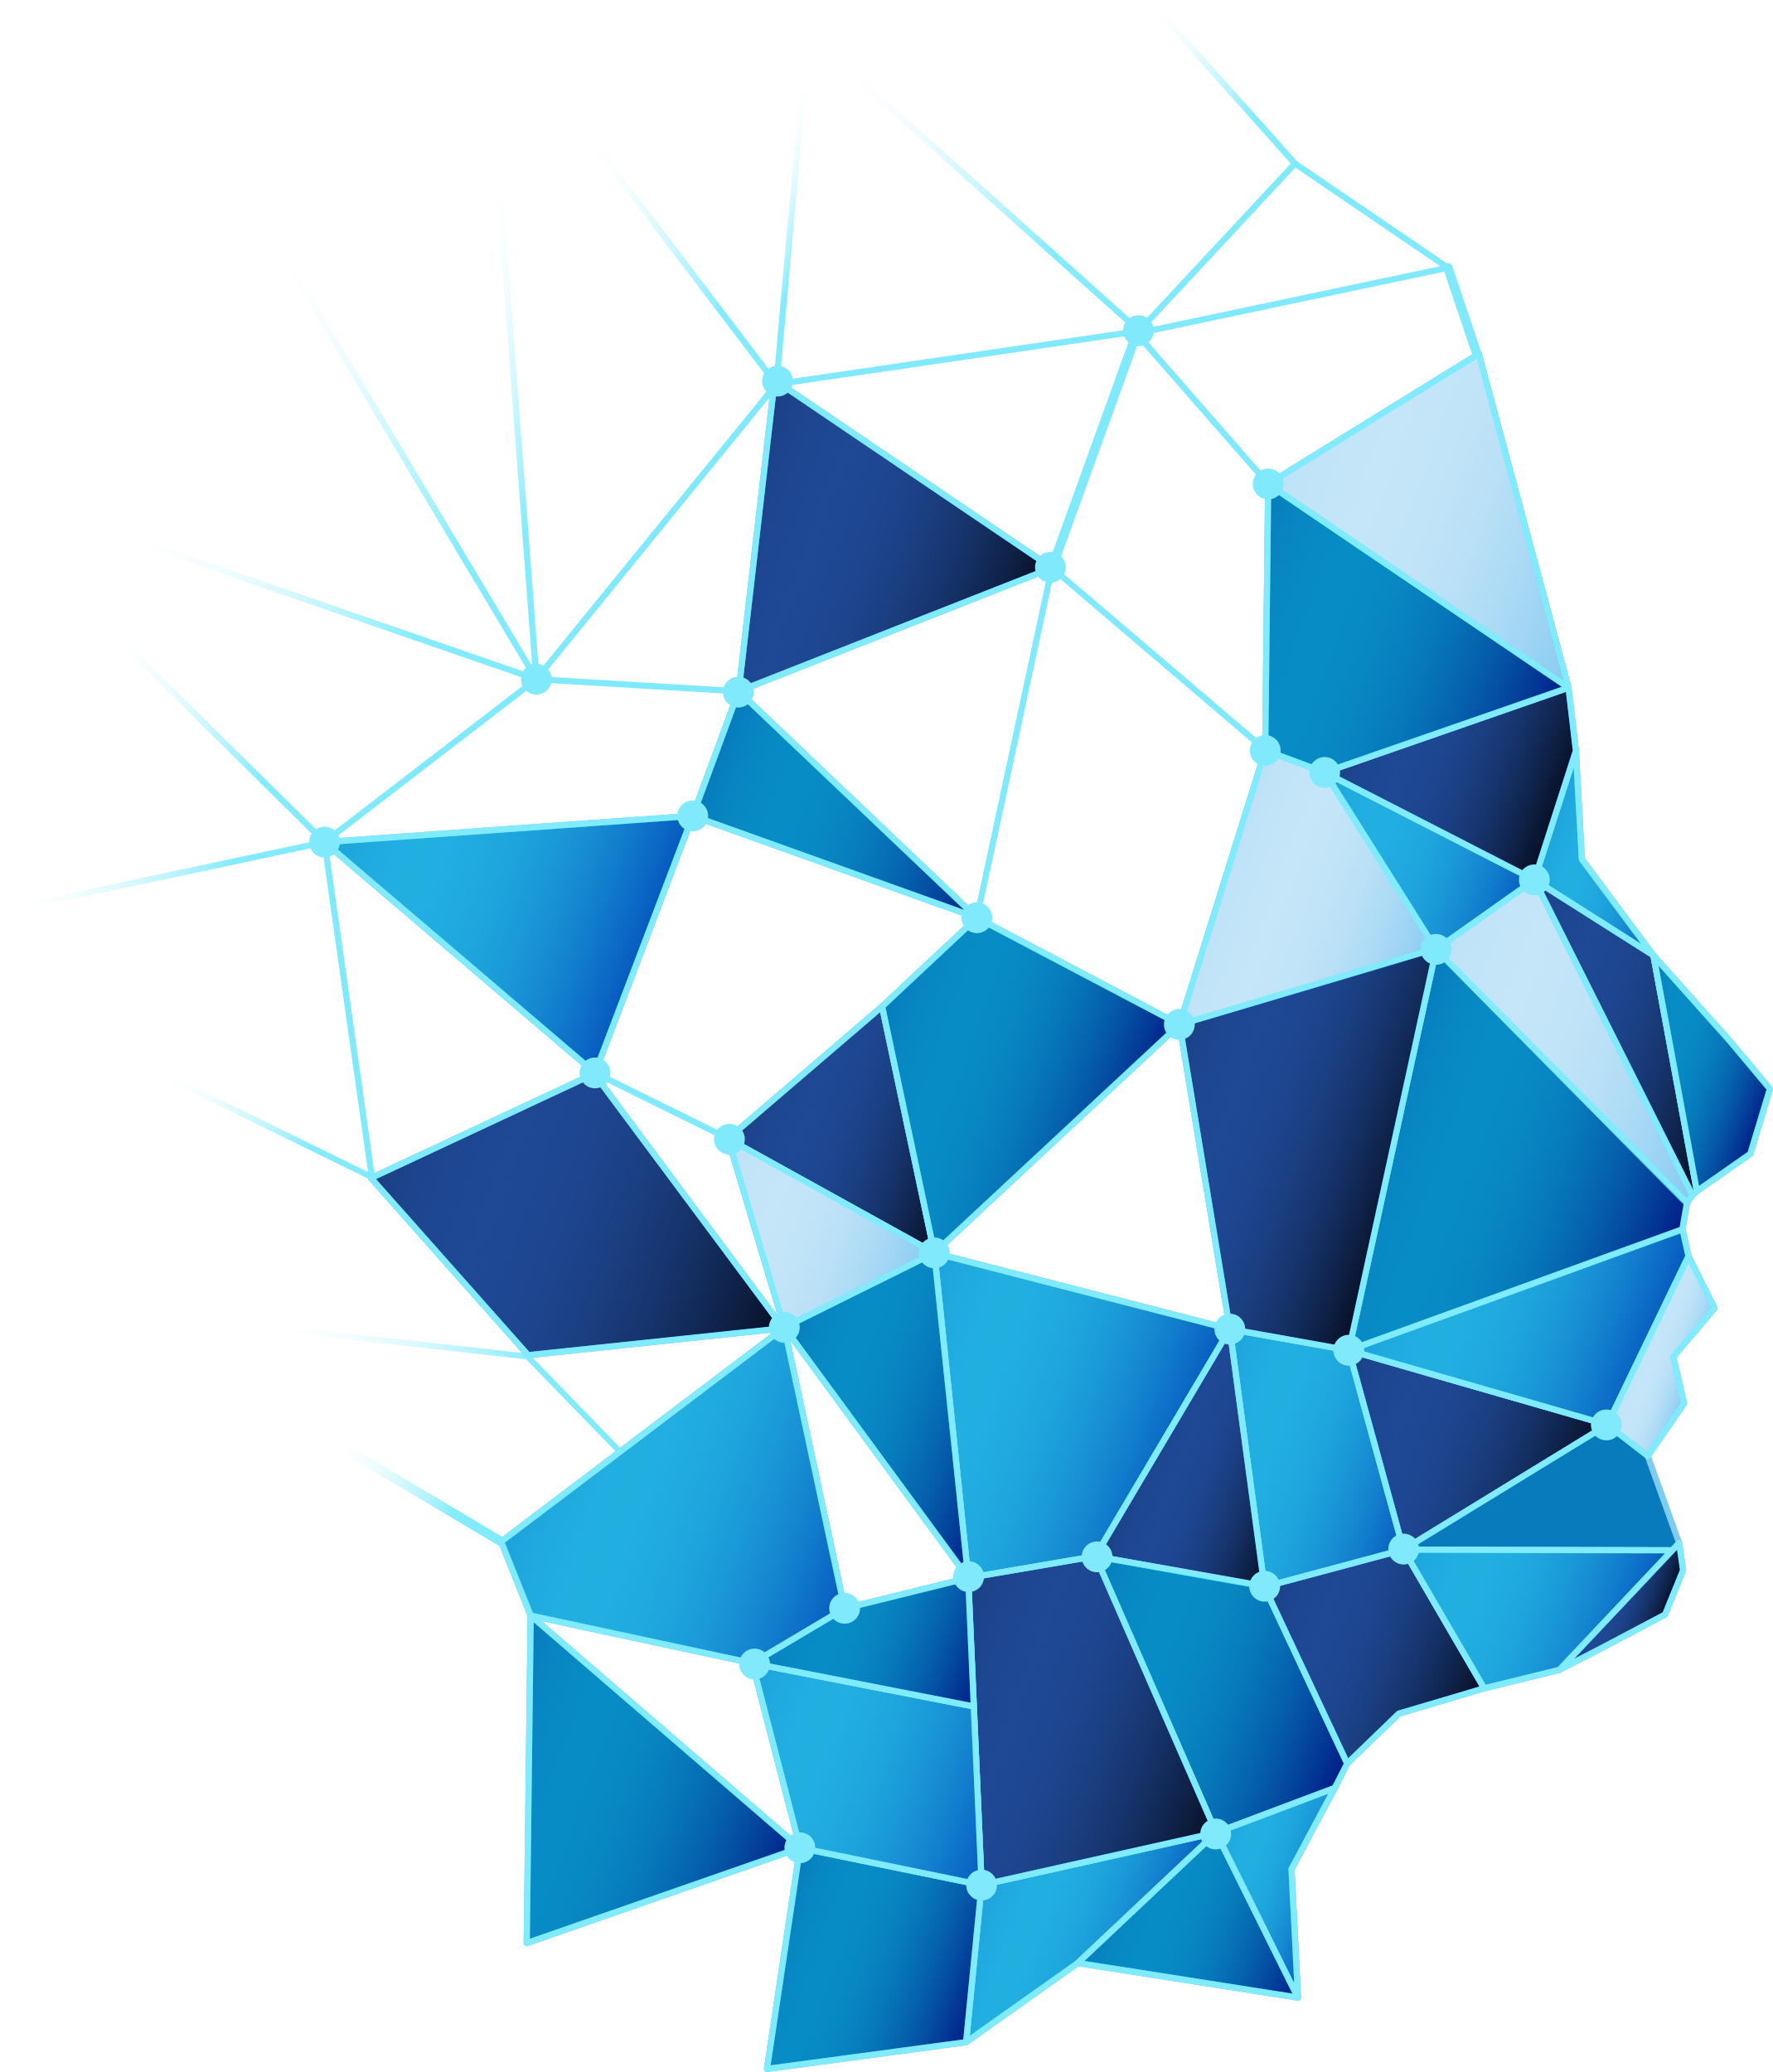
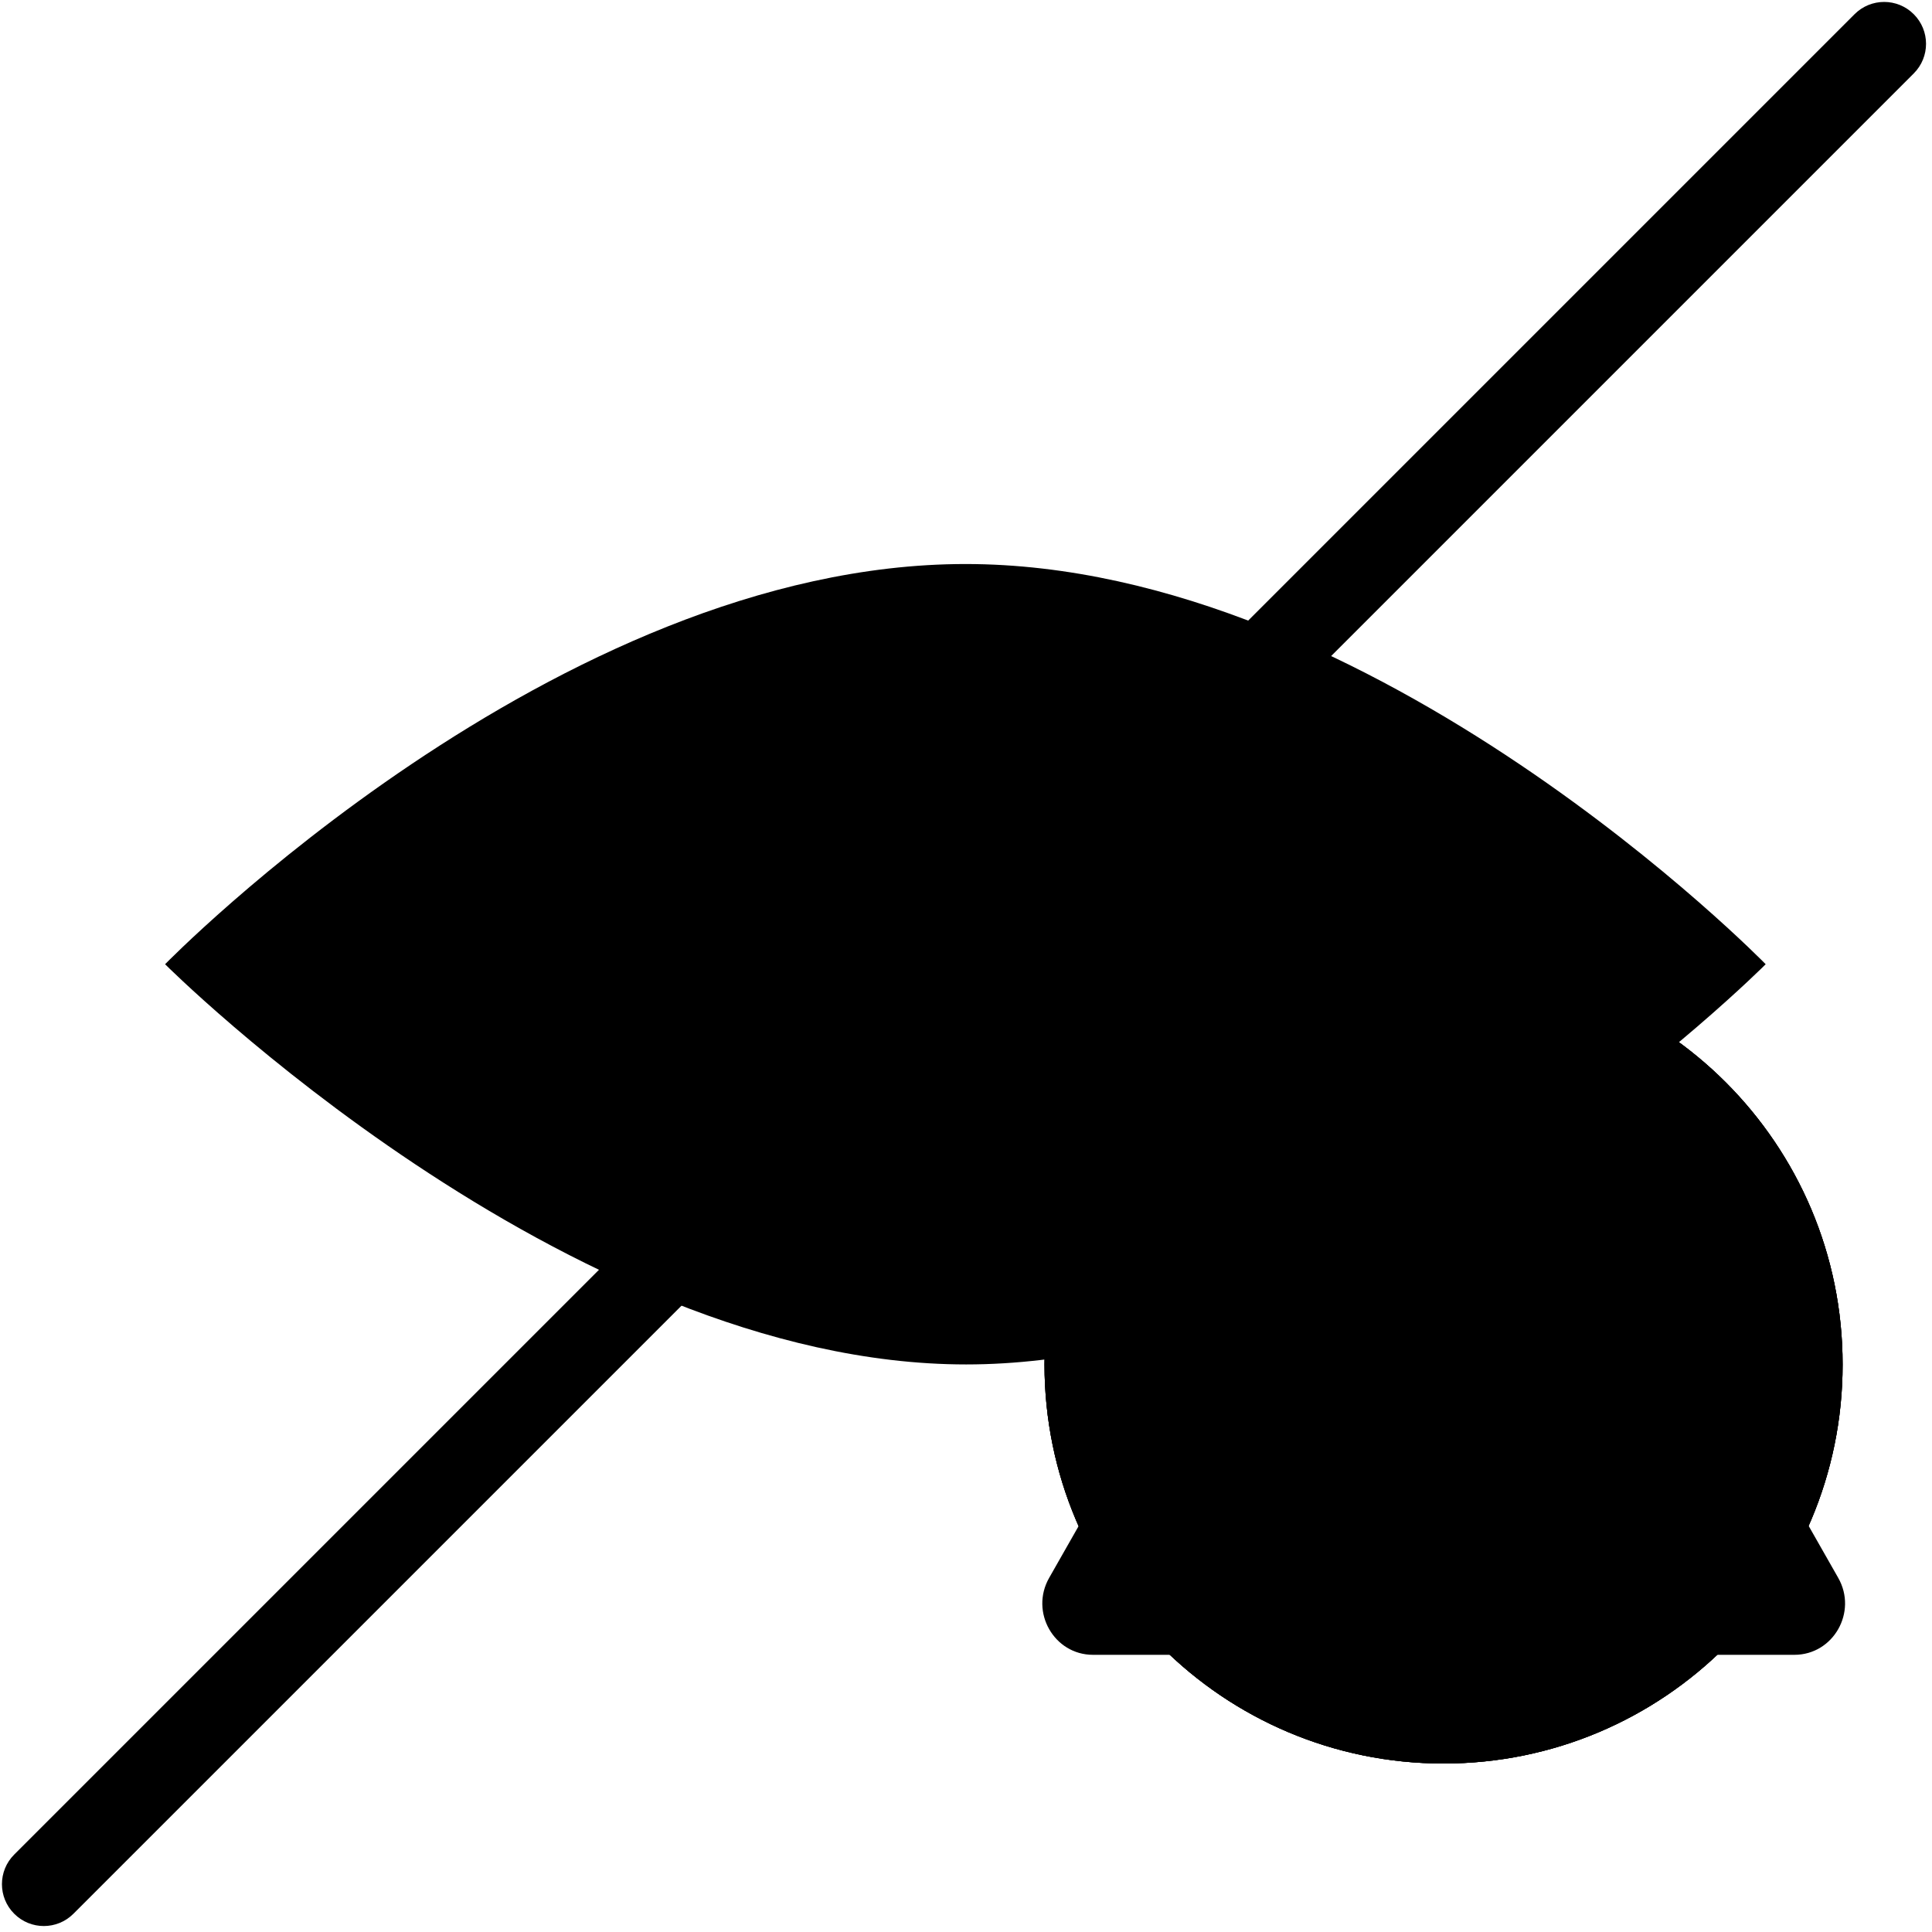
- <svg xmlns="http://www.w3.org/2000/svg" xmlns:xlink="http://www.w3.org/1999/xlink" viewBox="0 0 419.01 489.73">
+ <svg xmlns="http://www.w3.org/2000/svg" viewBox="0 0 502.06 502.06">
  <defs>
-     <style>.cls-1{isolation:isolate;}.cls-10,.cls-11,.cls-12,.cls-13,.cls-14,.cls-15,.cls-16,.cls-2,.cls-3,.cls-4,.cls-5,.cls-6,.cls-7,.cls-8,.cls-9{fill:none;}.cls-10,.cls-11,.cls-12,.cls-13,.cls-14,.cls-15,.cls-16,.cls-2,.cls-3,.cls-4,.cls-6,.cls-7,.cls-8,.cls-9{stroke-linecap:round;}.cls-10,.cls-11,.cls-12,.cls-13,.cls-14,.cls-15,.cls-16,.cls-17,.cls-18,.cls-19,.cls-2,.cls-20,.cls-25,.cls-26,.cls-27,.cls-28,.cls-29,.cls-3,.cls-30,.cls-31,.cls-32,.cls-34,.cls-36,.cls-37,.cls-38,.cls-39,.cls-4,.cls-40,.cls-41,.cls-43,.cls-44,.cls-45,.cls-46,.cls-47,.cls-48,.cls-49,.cls-5,.cls-50,.cls-51,.cls-52,.cls-53,.cls-54,.cls-55,.cls-56,.cls-57,.cls-58,.cls-59,.cls-6,.cls-60,.cls-62,.cls-7,.cls-8,.cls-9{stroke-linejoin:round;}.cls-2,.cls-7{stroke-width:2.23px;}.cls-2{stroke:url(#Degradado_sin_nombre_50);}.cls-11,.cls-12,.cls-13,.cls-14,.cls-15,.cls-16,.cls-17,.cls-18,.cls-19,.cls-20,.cls-21,.cls-22,.cls-23,.cls-25,.cls-26,.cls-27,.cls-28,.cls-29,.cls-3,.cls-30,.cls-31,.cls-32,.cls-33,.cls-34,.cls-35,.cls-36,.cls-37,.cls-38,.cls-39,.cls-4,.cls-40,.cls-41,.cls-42,.cls-43,.cls-44,.cls-45,.cls-46,.cls-47,.cls-48,.cls-49,.cls-5,.cls-50,.cls-51,.cls-52,.cls-53,.cls-54,.cls-55,.cls-56,.cls-57,.cls-58,.cls-59,.cls-6,.cls-60,.cls-61,.cls-62,.cls-8{stroke-width:1.46px;}.cls-3{stroke:url(#Degradado_sin_nombre_50-2);}.cls-4{stroke:url(#Degradado_sin_nombre_50-3);}.cls-5,.cls-6,.cls-7{stroke:#80eafc;}.cls-8{stroke:url(#Degradado_sin_nombre_50-4);}.cls-10,.cls-9{stroke-width:1.39px;}.cls-9{stroke:url(#Degradado_sin_nombre_50-5);}.cls-10{stroke:url(#Degradado_sin_nombre_50-6);}.cls-11{stroke:url(#Degradado_sin_nombre_50-7);}.cls-12{stroke:url(#Degradado_sin_nombre_50-8);}.cls-13{stroke:url(#Degradado_sin_nombre_50-9);}.cls-14{stroke:url(#Degradado_sin_nombre_50-10);}.cls-15{stroke:url(#Degradado_sin_nombre_50-11);}.cls-16{stroke:url(#Degradado_sin_nombre_50-12);}.cls-17,.cls-23{fill:#1da1db;}.cls-17,.cls-18,.cls-19,.cls-20,.cls-21,.cls-22,.cls-23,.cls-25,.cls-26,.cls-27,.cls-28,.cls-29,.cls-30,.cls-31,.cls-32,.cls-33,.cls-34,.cls-35,.cls-36,.cls-37,.cls-38,.cls-39,.cls-40,.cls-41,.cls-42,.cls-43,.cls-44,.cls-45,.cls-46,.cls-47,.cls-48,.cls-49,.cls-50,.cls-51,.cls-52,.cls-53,.cls-54,.cls-55,.cls-56,.cls-57,.cls-58,.cls-59,.cls-60,.cls-61,.cls-62{stroke:#80ccf1;}.cls-18,.cls-21{fill:#1b3f83;}.cls-19{fill:#bbe1f7;}.cls-20,.cls-22{fill:#077bbc;}.cls-21,.cls-22,.cls-23,.cls-33,.cls-35,.cls-42,.cls-61{stroke-miterlimit:10;}.cls-24{mix-blend-mode:overlay;}.cls-25{fill:url(#Degradado_sin_nombre_46);}.cls-26{fill:url(#Degradado_sin_nombre_46-2);}.cls-27{fill:url(#Degradado_sin_nombre_46-3);}.cls-28{fill:url(#Degradado_sin_nombre_46-4);}.cls-29{fill:url(#Degradado_sin_nombre_46-5);}.cls-30{fill:url(#Degradado_sin_nombre_46-6);}.cls-31{fill:url(#Degradado_sin_nombre_46-7);}.cls-32{fill:url(#Degradado_sin_nombre_46-8);}.cls-33{fill:url(#Degradado_sin_nombre_46-9);}.cls-34{fill:url(#Degradado_sin_nombre_46-10);}.cls-35{fill:url(#Degradado_sin_nombre_46-11);}.cls-36{fill:url(#Degradado_sin_nombre_46-12);}.cls-37{fill:url(#Degradado_sin_nombre_46-13);}.cls-38{fill:url(#Degradado_sin_nombre_46-14);}.cls-39{fill:url(#Degradado_sin_nombre_46-15);}.cls-40{fill:url(#Degradado_sin_nombre_46-16);}.cls-41{fill:url(#Degradado_sin_nombre_46-17);}.cls-42{fill:url(#Degradado_sin_nombre_46-18);}.cls-43{fill:url(#Degradado_sin_nombre_46-19);}.cls-44{fill:url(#Degradado_sin_nombre_46-20);}.cls-45{fill:url(#Degradado_sin_nombre_46-21);}.cls-46{fill:url(#Degradado_sin_nombre_46-22);}.cls-47{fill:url(#Degradado_sin_nombre_46-23);}.cls-48{fill:url(#Degradado_sin_nombre_46-24);}.cls-49{fill:url(#Degradado_sin_nombre_46-25);}.cls-50{fill:url(#Degradado_sin_nombre_46-26);}.cls-51{fill:url(#Degradado_sin_nombre_46-27);}.cls-52{fill:url(#Degradado_sin_nombre_46-28);}.cls-53{fill:url(#Degradado_sin_nombre_46-29);}.cls-54{fill:url(#Degradado_sin_nombre_46-30);}.cls-55{fill:url(#Degradado_sin_nombre_46-31);}.cls-56{fill:url(#Degradado_sin_nombre_46-32);}.cls-57{fill:url(#Degradado_sin_nombre_46-33);}.cls-58{fill:url(#Degradado_sin_nombre_46-34);}.cls-59{fill:url(#Degradado_sin_nombre_46-35);}.cls-60{fill:url(#Degradado_sin_nombre_46-36);}.cls-61{fill:url(#Degradado_sin_nombre_46-37);}.cls-62{fill:url(#Degradado_sin_nombre_46-38);}.cls-63{fill:#80eafc;}</style>
-     <linearGradient id="Degradado_sin_nombre_50" x1="-189.21" y1="22.04" x2="-141.45" y2="22.04" gradientTransform="translate(261.27 389.03) rotate(20.24)" gradientUnits="userSpaceOnUse">
-       <stop offset="0" stop-color="#fff" stop-opacity="0" />
-       <stop offset="0.7" stop-color="#82ebfc" stop-opacity="0.97" />
-       <stop offset="1" stop-color="#80eafc" />
-     </linearGradient>
-     <linearGradient id="Degradado_sin_nombre_50-2" x1="-239.62" y1="-272.93" x2="-175.4" y2="-272.93" xlink:href="#Degradado_sin_nombre_50" />
-     <linearGradient id="Degradado_sin_nombre_50-3" x1="-195.94" y1="-288.14" x2="-175.4" y2="-288.14" xlink:href="#Degradado_sin_nombre_50" />
-     <linearGradient id="Degradado_sin_nombre_50-4" x1="-188.97" y1="-311.87" x2="-99.27" y2="-311.87" xlink:href="#Degradado_sin_nombre_50" />
-     <linearGradient id="Degradado_sin_nombre_50-5" x1="-212.76" y1="-9.5" x2="-123.33" y2="-9.5" xlink:href="#Degradado_sin_nombre_50" />
-     <linearGradient id="Degradado_sin_nombre_50-6" x1="-257.85" y1="-46.86" x2="-200.31" y2="-46.86" xlink:href="#Degradado_sin_nombre_50" />
-     <linearGradient id="Degradado_sin_nombre_50-7" x1="-305.3" y1="-129.36" x2="-238.17" y2="-129.36" xlink:href="#Degradado_sin_nombre_50" />
-     <linearGradient id="Degradado_sin_nombre_50-8" x1="-305.3" y1="-93.68" x2="-238.17" y2="-93.68" xlink:href="#Degradado_sin_nombre_50" />
-     <linearGradient id="Degradado_sin_nombre_50-9" x1="-256.72" y1="-223.47" x2="-204.51" y2="-223.47" xlink:href="#Degradado_sin_nombre_50" />
-     <linearGradient id="Degradado_sin_nombre_50-10" x1="-299.62" y1="-205.7" x2="-204.51" y2="-205.7" xlink:href="#Degradado_sin_nombre_50" />
-     <linearGradient id="Degradado_sin_nombre_50-11" x1="-124.83" y1="-356.16" x2="-78.45" y2="-356.16" xlink:href="#Degradado_sin_nombre_50" />
-     <linearGradient id="Degradado_sin_nombre_50-12" x1="-310.46" y1="-166.82" x2="-204.51" y2="-166.82" xlink:href="#Degradado_sin_nombre_50" />
-     <linearGradient id="Degradado_sin_nombre_46" x1="-7.93" y1="65.82" x2="39.79" y2="65.82" gradientTransform="translate(261.27 389.03) rotate(20.24)" gradientUnits="userSpaceOnUse">
-       <stop offset="0" stop-color="#fff" stop-opacity="0" />
-       <stop offset="1" stop-color="#1d1d1b" />
-     </linearGradient>
-     <linearGradient id="Degradado_sin_nombre_46-2" x1="-125.19" y1="-98.36" x2="-70.1" y2="-98.36" xlink:href="#Degradado_sin_nombre_46" />
-     <linearGradient id="Degradado_sin_nombre_46-3" x1="31.11" y1="-217.44" x2="65.04" y2="-217.44" xlink:href="#Degradado_sin_nombre_46" />
-     <linearGradient id="Degradado_sin_nombre_46-4" x1="-37.8" y1="-177.74" x2="16.35" y2="-177.74" xlink:href="#Degradado_sin_nombre_46" />
-     <linearGradient id="Degradado_sin_nombre_46-5" x1="1.65" y1="-55.77" x2="58.19" y2="-55.77" xlink:href="#Degradado_sin_nombre_46" />
-     <linearGradient id="Degradado_sin_nombre_46-6" x1="16.35" y1="-133.48" x2="93.88" y2="-133.48" xlink:href="#Degradado_sin_nombre_46" />
-     <linearGradient id="Degradado_sin_nombre_46-7" x1="16.35" y1="-175.42" x2="93.3" y2="-175.42" xlink:href="#Degradado_sin_nombre_46" />
-     <linearGradient id="Degradado_sin_nombre_46-8" x1="32.45" y1="-176.44" x2="93.94" y2="-176.44" xlink:href="#Degradado_sin_nombre_46" />
-     <linearGradient id="Degradado_sin_nombre_46-9" x1="-34.37" y1="-131.11" x2="29.77" y2="-131.11" xlink:href="#Degradado_sin_nombre_46" />
-     <linearGradient id="Degradado_sin_nombre_46-10" x1="-70.1" y1="-42.14" x2="1.65" y2="-42.14" xlink:href="#Degradado_sin_nombre_46" />
-     <linearGradient id="Degradado_sin_nombre_46-11" x1="-101.82" y1="-112.08" x2="-34.38" y2="-112.08" xlink:href="#Degradado_sin_nombre_46" />
-     <linearGradient id="Degradado_sin_nombre_46-12" x1="-125.19" y1="-63.01" x2="-70.1" y2="-63.01" xlink:href="#Degradado_sin_nombre_46" />
-     <linearGradient id="Degradado_sin_nombre_46-13" x1="-22.82" y1="-196.56" x2="32.45" y2="-196.56" xlink:href="#Degradado_sin_nombre_46" />
-     <linearGradient id="Degradado_sin_nombre_46-14" x1="-22.82" y1="-227.64" x2="32.45" y2="-227.64" xlink:href="#Degradado_sin_nombre_46" />
-     <linearGradient id="Degradado_sin_nombre_46-15" x1="-97.27" y1="-38.52" x2="-36.01" y2="-38.52" xlink:href="#Degradado_sin_nombre_46" />
-     <linearGradient id="Degradado_sin_nombre_46-16" x1="-9.59" y1="-49.75" x2="30.41" y2="-49.75" xlink:href="#Degradado_sin_nombre_46" />
-     <linearGradient id="Degradado_sin_nombre_46-17" x1="29.77" y1="-67.9" x2="93.19" y2="-67.9" xlink:href="#Degradado_sin_nombre_46" />
-     <linearGradient id="Degradado_sin_nombre_46-18" x1="29.77" y1="-112.5" x2="97.41" y2="-112.5" xlink:href="#Degradado_sin_nombre_46" />
-     <linearGradient id="Degradado_sin_nombre_46-19" x1="65.04" y1="-173.56" x2="102.75" y2="-173.56" xlink:href="#Degradado_sin_nombre_46" />
-     <linearGradient id="Degradado_sin_nombre_46-20" x1="93.19" y1="-110.26" x2="108.44" y2="-110.26" xlink:href="#Degradado_sin_nombre_46" />
-     <linearGradient id="Degradado_sin_nombre_46-21" x1="-9.59" y1="3.06" x2="63.2" y2="3.06" xlink:href="#Degradado_sin_nombre_46" />
-     <linearGradient id="Degradado_sin_nombre_46-22" x1="30.41" y1="-19.7" x2="87.4" y2="-19.7" xlink:href="#Degradado_sin_nombre_46" />
-     <linearGradient id="Degradado_sin_nombre_46-23" x1="58.19" y1="-44.54" x2="117.85" y2="-44.54" xlink:href="#Degradado_sin_nombre_46" />
-     <linearGradient id="Degradado_sin_nombre_46-24" x1="102.62" y1="-50.77" x2="121.86" y2="-50.77" xlink:href="#Degradado_sin_nombre_46" />
-     <linearGradient id="Degradado_sin_nombre_46-25" x1="-36.01" y1="22.04" x2="39.79" y2="22.04" xlink:href="#Degradado_sin_nombre_46" />
-     <linearGradient id="Degradado_sin_nombre_46-26" x1="19.78" y1="52.47" x2="71.42" y2="52.47" xlink:href="#Degradado_sin_nombre_46" />
-     <linearGradient id="Degradado_sin_nombre_46-27" x1="-51.24" y1="92.32" x2="1.47" y2="92.32" xlink:href="#Degradado_sin_nombre_46" />
-     <linearGradient id="Degradado_sin_nombre_46-28" x1="-129.94" y1="76.74" x2="-51.24" y2="76.74" xlink:href="#Degradado_sin_nombre_46" />
-     <linearGradient id="Degradado_sin_nombre_46-29" x1="-76.91" y1="46.96" x2="-7.93" y2="46.96" xlink:href="#Degradado_sin_nombre_46" />
-     <linearGradient id="Degradado_sin_nombre_46-30" x1="-142.56" y1="-2.07" x2="-60.94" y2="-2.07" xlink:href="#Degradado_sin_nombre_46" />
-     <linearGradient id="Degradado_sin_nombre_46-31" x1="-76.91" y1="14.42" x2="-24.26" y2="14.42" xlink:href="#Degradado_sin_nombre_46" />
-     <linearGradient id="Degradado_sin_nombre_46-32" x1="-238.89" y1="-117.84" x2="-159.4" y2="-117.84" xlink:href="#Degradado_sin_nombre_46" />
-     <linearGradient id="Degradado_sin_nombre_46-33" x1="-201.13" y1="-51.19" x2="-97.4" y2="-51.19" xlink:href="#Degradado_sin_nombre_46" />
-     <linearGradient id="Degradado_sin_nombre_46-34" x1="-58.93" y1="-283.7" x2="24.32" y2="-283.7" xlink:href="#Degradado_sin_nombre_46" />
-     <linearGradient id="Degradado_sin_nombre_46-35" x1="-58.93" y1="-241.31" x2="24.32" y2="-241.31" xlink:href="#Degradado_sin_nombre_46" />
-     <linearGradient id="Degradado_sin_nombre_46-36" x1="-176.86" y1="-217.71" x2="-100.02" y2="-217.71" xlink:href="#Degradado_sin_nombre_46" />
-     <linearGradient id="Degradado_sin_nombre_46-37" x1="-159.4" y1="-166.04" x2="-88.07" y2="-166.04" xlink:href="#Degradado_sin_nombre_46" />
-     <linearGradient id="Degradado_sin_nombre_46-38" x1="39.79" y1="37.51" x2="71.42" y2="37.51" xlink:href="#Degradado_sin_nombre_46" />
+     <style>
+     .common-view-1 {
+       stroke-width: 2.06px;
+       opacity: 0;
+     }
+ 
+     .common-view-1, .common-view-4 {
+       stroke-miterlimit: 10;
+     }
+ 
+     .common-view-4 {
+       stroke-linecap: round;
+       stroke-width: 16.05px;
+     }
+     </style>
  </defs>
-   <g class="cls-1">
-     <g id="Capa_1" data-name="Capa 1">
-       <line class="cls-2" x1="78.62" y1="340.68" x2="118.43" y2="364.37" />
-       <line class="cls-3" x1="138.44" y1="31.53" x2="183.48" y2="90.82" />
-       <line class="cls-4" x1="189.96" y1="18.09" x2="183.48" y2="90.82" />
-       <line class="cls-5" x1="172.38" y1="269.26" x2="140.62" y2="253.59" />
-       <line class="cls-6" x1="183.48" y1="90.81" x2="269.26" y2="78.24" />
-       <line class="cls-6" x1="87.89" y1="278.25" x2="76.69" y2="199.05" />
-       <polyline class="cls-6" points="299.71 114.39 268.62 78.82 342.18 63.28 306.04 38.66 268.62 78.82" />
-       <line class="cls-6" x1="230.86" y1="216.91" x2="248.61" y2="134.22" />
-       <line class="cls-6" x1="126.76" y1="160.53" x2="76.69" y2="199.05" />
-       <line class="cls-6" x1="183.48" y1="90.82" x2="126.76" y2="160.53" />
-       <line class="cls-7" x1="248.61" y1="134.22" x2="268.62" y2="78.82" />
-       <line class="cls-8" x1="198.57" y1="14.87" x2="269.26" y2="78.24" />
-       <line class="cls-6" x1="248.61" y1="134.22" x2="299.4" y2="177.53" />
-       <line class="cls-6" x1="174.57" y1="163.39" x2="126.76" y2="160.53" />
-       <polyline class="cls-9" points="63.01 313.74 124.65 320.61 146.15 342.74" />
-       <line class="cls-10" x1="37.2" y1="253.41" x2="87.89" y2="278.24" />
-       <line class="cls-11" x1="25.41" y1="148.29" x2="76.7" y2="199.04" />
-       <line class="cls-12" x1="76.69" y1="199.05" x2="0.73" y2="215.24" />
-       <line class="cls-13" x1="117.6" y1="38.65" x2="126.76" y2="160.53" />
-       <line class="cls-14" x1="65.05" y1="57.16" x2="126.76" y2="160.53" />
-       <line class="cls-15" x1="272.14" y1="0.73" x2="306.04" y2="38.66" />
-       <line class="cls-7" x1="349.05" y1="83.71" x2="342.18" y2="63.28" />
-       <line class="cls-16" x1="27.99" y1="126.37" x2="126.76" y2="160.53" />
-       <polygon class="cls-17" points="231.98 445.55 287.41 433.16 254.72 463.97 228.31 482.68 231.98 445.55" />
-       <polygon class="cls-18" points="208.47 237.88 220.81 296.13 172.04 269.13 208.47 237.88" />
-       <polygon class="cls-17" points="372.42 177.46 362.61 207.96 390.75 225.81 373.84 203.09 372.42 177.46" />
-       <polygon class="cls-19" points="313.06 182.56 339.38 224.39 278.77 242.17 299.01 177.38 313.06 182.56" />
-       <polygon class="cls-17" points="318.76 319.14 290.63 314.14 298.82 375.08 331.68 366.26 318.76 319.14" />
-       <polygon class="cls-20" points="339.38 224.39 398.62 284.48 397.52 290.83 318.66 319.41 339.38 224.39" />
-       <polygon class="cls-19" points="362.61 207.96 339.38 224.39 398.72 284.21 399.98 282.49 362.61 207.96" />
-       <polygon class="cls-18" points="390.75 225.81 401.01 281.54 399.98 282.49 362.61 207.96 390.75 225.81" />
-       <polygon class="cls-21" points="339.48 224.12 278.77 242.17 290.64 314.13 318.76 319.15 339.48 224.12" />
-       <polygon class="cls-17" points="220.81 296.13 290.64 314.14 258.87 367.82 228.82 372.96 220.81 296.13" />
-       <polygon class="cls-22" points="230.86 216.91 278.77 242.16 220.81 296.13 208.47 237.89 230.86 216.91" />
-       <polygon class="cls-19" points="172.04 269.13 220.81 296.13 185.36 313.73 172.04 269.13" />
-       <polyline class="cls-17" points="313.06 182.56 320.1 186.17 362.61 207.96 339.38 224.39 313.06 182.56" />
-       <polygon class="cls-18" points="372.42 177.46 370.68 162.54 313.06 182.56 362.61 207.96 372.42 177.46" />
-       <polygon class="cls-20" points="220.81 296.13 228.82 372.96 185.36 313.73 220.81 296.13" />
-       <polygon class="cls-18" points="290.63 314.14 298.82 375.08 258.87 367.82 290.63 314.14" />
-       <polygon class="cls-18" points="318.76 319.14 379.87 336.73 331.68 366.26 318.76 319.14" />
-       <polygon class="cls-23" points="397.62 290.57 318.76 319.14 379.87 336.74 399.04 296.92 397.62 290.57" />
-       <polygon class="cls-20" points="418.28 257.36 408.88 246.12 390.75 225.81 401.01 281.54 413.66 272.7 418.28 257.36" />
-       <polygon class="cls-19" points="379.87 336.73 399.04 296.92 405.19 309.16 395.44 320.71 397.99 331.68 389.42 344.14 379.87 336.73" />
-       <polygon class="cls-20" points="379.87 336.73 389.42 344.14 396.83 364.71 395.2 366.43 331.68 366.27 379.87 336.73" />
-       <polygon class="cls-20" points="298.72 374.87 318.39 416.81 315.44 422.61 287.41 433.16 258.87 367.82 298.72 374.87" />
-       <polygon class="cls-18" points="331.68 366.27 350.74 399.04 330.58 405.02 318.39 416.81 298.82 375.08 331.68 366.27" />
-       <polygon class="cls-17" points="395.2 366.43 331.68 366.27 350.74 399.04 368.57 394.66 395.2 366.43" />
-       <polygon class="cls-18" points="396.83 364.71 397.75 371.13 393.51 381.59 378.34 389.62 368.57 394.66 396.83 364.71" />
-       <polygon class="cls-18" points="258.87 367.82 228.81 372.96 231.99 445.55 287.41 433.15 258.87 367.82" />
-       <polygon class="cls-20" points="306.75 472.14 287.41 433.15 254.72 463.97 306.75 472.14" />
-       <polygon class="cls-20" points="231.98 445.55 189.07 436.75 181.26 489 228.31 482.68 231.98 445.55" />
-       <polygon class="cls-20" points="189.07 436.75 125.42 381.86 124.48 459.27 189.07 436.75" />
-       <polygon class="cls-17" points="230.14 403.33 177.8 393.11 189.07 436.75 231.99 445.55 230.14 403.33" />
-       <polygon class="cls-17" points="185.36 313.74 199.59 380.18 177.87 393.12 125.42 381.86 118.43 364.37 185.36 313.74" />
-       <polygon class="cls-20" points="228.82 372.96 230.14 403.33 177.8 393.11 199.59 380.18 228.82 372.96" />
-       <polygon class="cls-17" points="76.69 199.05 163.71 192.84 140.62 253.59 76.69 199.05" />
-       <polygon class="cls-18" points="140.41 253.78 87.68 278.44 124.81 320.3 185.15 313.93 140.41 253.78" />
-       <polygon class="cls-19" points="349.47 83.64 299.71 114.39 370.68 162.54 349.47 83.64" />
-       <polygon class="cls-20" points="299.71 114.39 299.01 177.38 313.06 182.56 370.68 162.54 299.71 114.39" />
-       <polygon class="cls-18" points="183.08 89.83 174.57 163.38 248.61 134.22 183.08 89.83" />
-       <polygon class="cls-22" points="174.57 163.38 230.86 216.91 163.71 192.84 174.57 163.38" />
-       <polygon class="cls-17" points="315.44 422.61 287.41 433.15 306.75 472.14 305.22 441.79 315.44 422.61" />
-       <g id="Degradat" class="cls-24">
-         <polygon class="cls-25" points="231.98 445.55 287.41 433.16 254.72 463.97 228.31 482.68 231.98 445.55" />
-         <polygon class="cls-26" points="208.47 237.88 220.81 296.13 172.04 269.13 208.47 237.88" />
-         <polygon class="cls-27" points="372.42 177.46 362.61 207.96 390.75 225.81 373.84 203.09 372.42 177.46" />
-         <polygon class="cls-28" points="313.06 182.56 339.38 224.39 278.77 242.17 299.01 177.38 313.06 182.56" />
-         <polygon class="cls-29" points="318.76 319.14 290.63 314.14 298.82 375.08 331.68 366.26 318.76 319.14" />
-         <polygon class="cls-30" points="339.38 224.39 398.72 284.21 397.62 290.57 318.76 319.14 339.38 224.39" />
-         <polygon class="cls-31" points="362.61 207.96 339.38 224.39 398.72 284.21 399.98 282.49 362.61 207.96" />
-         <polygon class="cls-32" points="390.75 225.81 401.01 281.54 399.98 282.49 362.61 207.96 390.75 225.81" />
-         <polygon class="cls-33" points="339.48 224.12 278.77 242.17 290.64 314.13 318.76 319.15 339.48 224.12" />
-         <polygon class="cls-34" points="220.81 296.13 290.64 314.14 258.87 367.82 228.82 372.96 220.81 296.13" />
-         <polygon class="cls-35" points="230.86 216.91 278.77 242.16 220.81 296.13 208.47 237.89 230.86 216.91" />
-         <polygon class="cls-36" points="172.04 269.13 220.81 296.13 185.36 313.73 172.04 269.13" />
-         <polygon class="cls-37" points="313.06 182.56 313.06 182.56 362.61 207.96 339.38 224.39 313.06 182.56 313.06 182.56" />
-         <polygon class="cls-38" points="372.42 177.46 370.68 162.54 313.06 182.56 362.61 207.96 372.42 177.46" />
-         <polygon class="cls-39" points="220.81 296.13 228.82 372.96 185.36 313.73 220.81 296.13" />
-         <polygon class="cls-40" points="290.63 314.14 298.82 375.08 258.87 367.82 290.63 314.14" />
-         <polygon class="cls-41" points="318.76 319.14 379.87 336.73 331.68 366.26 318.76 319.14" />
-         <polygon class="cls-42" points="397.62 290.57 318.76 319.14 379.87 336.74 399.04 296.92 397.62 290.57" />
-         <polygon class="cls-43" points="418.28 257.36 408.88 246.12 390.75 225.81 401.01 281.54 413.66 272.7 418.28 257.36" />
-         <polygon class="cls-44" points="379.87 336.73 399.04 296.92 405.19 309.16 395.44 320.71 397.99 331.68 389.42 344.14 379.87 336.73" />
-         <polygon class="cls-45" points="298.72 374.87 318.39 416.81 315.44 422.61 287.41 433.16 258.87 367.82 298.72 374.87" />
-         <polygon class="cls-46" points="331.68 366.27 350.74 399.04 330.58 405.02 318.39 416.81 298.82 375.08 331.68 366.27" />
-         <polygon class="cls-47" points="395.2 366.43 331.68 366.27 350.74 399.04 368.57 394.66 395.2 366.43" />
-         <polygon class="cls-48" points="396.83 364.71 397.75 371.13 393.51 381.59 378.34 389.62 368.57 394.66 396.83 364.71" />
-         <polygon class="cls-49" points="258.87 367.82 228.81 372.96 231.99 445.55 287.41 433.15 258.87 367.82" />
-         <polygon class="cls-50" points="306.75 472.14 287.41 433.15 254.72 463.97 306.75 472.14" />
-         <polygon class="cls-51" points="231.98 445.55 189.07 436.75 181.26 489 228.31 482.68 231.98 445.55" />
-         <polygon class="cls-52" points="189.07 436.75 125.42 381.86 124.48 459.27 189.07 436.75" />
-         <polygon class="cls-53" points="230.14 403.33 177.8 393.11 189.07 436.75 231.99 445.55 230.14 403.33" />
-         <polygon class="cls-54" points="185.36 313.74 199.59 380.18 177.87 393.12 125.42 381.86 118.43 364.37 185.36 313.74" />
-         <polygon class="cls-55" points="228.82 372.96 230.14 403.33 177.8 393.11 199.59 380.18 228.82 372.96" />
-         <polygon class="cls-56" points="76.69 199.05 163.71 192.84 140.62 253.59 76.69 199.05" />
-         <polygon class="cls-57" points="140.41 253.78 87.68 278.44 124.81 320.3 185.15 313.93 140.41 253.78" />
-         <polygon class="cls-58" points="349.47 83.64 299.71 114.39 370.68 162.54 349.47 83.64" />
-         <polygon class="cls-59" points="299.71 114.39 299.01 177.38 313.06 182.56 370.68 162.54 299.71 114.39" />
-         <polygon class="cls-60" points="183.08 89.83 174.57 163.38 248.61 134.22 183.08 89.83" />
-         <polygon class="cls-61" points="174.57 163.38 230.86 216.91 163.71 192.84 174.57 163.38" />
-         <polygon class="cls-62" points="315.44 422.61 287.41 433.15 306.75 472.14 305.22 441.79 315.44 422.61" />
+   <g class="tesla_common tesla_common_view">
+     <rect class="common-view-1 tesla-tertiary-color" x="1.03" y="1.03" width="500" height="500" />
+     <path class="common-view-2 tesla-primary-color" d="M41.87,249.54s101.44-104,208-104,207.94,104,207.94,104-103.62,104-207.77,104S41.87,249.54,41.87,249.54Z" transform="translate(1.03 1.03)" />
+     <path class="common-view-3 tesla-tertiary-color" d="M250,166.65A83.35,83.35,0,1,0,333.35,250,83.34,83.34,0,0,0,250,166.65Zm0,125.55a42.2,42.2,0,1,1,10.65-83,21.84,21.84,0,0,0,30.24,30.38A42.23,42.23,0,0,1,250,292.2Z" transform="translate(1.03 1.03)" />
+   </g>
+   <g class="tesla_group_status">
+     <g class="tesla-status tesla_status_warning">
+       <path class="common-view-4 tesla-status-warning tesla-tertiary-stroke" d="M374.11,429H283c-10.12,0-16.45-11.12-11.39-20l45.57-80.08,45.57-80.07a13,13,0,0,1,22.77,0l45.57,80.07,45.57,80.08c5.06,8.89-1.27,20-11.39,20Z" transform="translate(1.03 1.03)" />
+       <path class="common-view-3 tesla-tertiary-color" d="M374,289.85c6.37,0,14.51,1.24,13.39,9.82-1.21,9.91-6.41,45.21-9.26,69.67a3.43,3.43,0,0,1-3.41,3h-1.34a3.43,3.43,0,0,1-3.41-3.05c-2.56-23.3-8-59.11-9.17-70C359.59,291.57,367.24,289.85,374,289.85Zm.18,121.48c-7.21,0-12.57-5.3-12.57-13.05,0-7.44,5.36-13.1,12.57-13.1,7.39,0,12.75,5.66,12.75,13.1C387,406,381.6,411.33,374.21,411.33Z" transform="translate(1.03 1.03)" />
+     </g>
+     <g class="tesla-status tesla_status_error">
+       <g>
+         <circle class="common-view-5 tesla-status-error" cx="374.1" cy="353.55" r="95.67" transform="translate(-139.4 369.11) rotate(-45)" />
+         <path class="common-view-3 tesla-tertiary-color" d="M374.11,265.91a87.65,87.65,0,1,1-87.65,87.64,87.75,87.75,0,0,1,87.65-87.64m0-16.06A103.7,103.7,0,1,0,477.8,353.55a103.7,103.7,0,0,0-103.69-103.7Z" transform="translate(1.03 1.03)" />
      </g>
-       <circle class="cls-63" cx="183.76" cy="90.08" r="3.64" />
-       <circle class="cls-63" cx="339.38" cy="224.39" r="3.64" />
-       <circle class="cls-63" cx="278.71" cy="242.14" r="3.64" />
-       <circle class="cls-63" cx="318.76" cy="319.14" r="3.64" />
-       <circle class="cls-63" cx="290.64" cy="314.14" r="3.64" />
-       <circle class="cls-63" cx="220.81" cy="296.13" r="3.64" />
-       <circle class="cls-63" cx="172.38" cy="269.26" r="3.64" />
-       <circle class="cls-63" cx="163.71" cy="192.84" r="3.64" />
-       <circle class="cls-63" cx="76.7" cy="199.04" r="3.64" />
-       <circle class="cls-63" cx="126.76" cy="160.53" r="3.64" />
-       <circle class="cls-63" cx="230.86" cy="216.91" r="3.64" />
-       <circle class="cls-63" cx="331.73" cy="366.14" r="3.64" />
-       <circle class="cls-63" cx="379.63" cy="336.79" r="3.64" />
-       <circle class="cls-63" cx="298.88" cy="374.92" r="3.64" />
-       <circle class="cls-63" cx="259.27" cy="367.97" r="3.64" />
-       <circle class="cls-63" cx="228.92" cy="372.65" r="3.64" />
-       <circle class="cls-63" cx="199.61" cy="380.13" r="3.64" />
-       <circle class="cls-63" cx="178.33" cy="393.3" r="3.64" />
-       <circle class="cls-63" cx="189.03" cy="436.73" r="3.64" />
-       <circle class="cls-63" cx="287.3" cy="433.47" r="3.64" />
-       <circle class="cls-63" cx="231.98" cy="445.55" r="3.64" />
-       <circle class="cls-63" cx="313.06" cy="182.57" r="3.64" />
-       <circle class="cls-63" cx="299.01" cy="177.38" r="3.64" />
-       <circle class="cls-63" cx="362.61" cy="207.96" r="3.64" />
-       <circle class="cls-63" cx="299.71" cy="114.39" r="3.64" />
-       <circle class="cls-63" cx="269.06" cy="78.17" r="3.64" />
-       <circle class="cls-63" cx="174.49" cy="163.59" r="3.64" />
-       <circle class="cls-63" cx="140.62" cy="253.59" r="3.64" />
-       <circle class="cls-63" cx="185.36" cy="313.73" r="3.64" />
-       <circle class="cls-63" cx="248.25" cy="134.08" r="3.64" />
+       <polygon class="common-view-3 tesla-tertiary-color" points="430.85 317.43 412.3 298.87 375.09 336.07 337.98 298.96 319.42 317.52 356.54 354.63 319.52 391.65 338.07 410.21 375.09 373.19 412.2 410.3 430.76 391.74 393.65 354.63 430.85 317.43" />
+     </g>
+     <g class="tesla-status tesla_status_success">
+       <g>
+         <circle class="common-view-6 tesla-status-success" cx="374.1" cy="353.55" r="95.67" transform="translate(-139.4 369.11) rotate(-45)" />
+         <path class="common-view-3 tesla-tertiary-color" d="M374.11,265.91a87.65,87.65,0,1,1-87.65,87.64,87.75,87.75,0,0,1,87.65-87.64m0-16.06A103.7,103.7,0,1,0,477.8,353.55a103.7,103.7,0,0,0-103.69-103.7Z" transform="translate(1.03 1.03)" />
+       </g>
+       <path class="common-view-3 tesla-tertiary-color" d="M359.77,368.16c1.51-2.15,2.92-4.15,4.34-6.14,8-11.33,16.42-22.36,25.48-32.87,7-8.06,14.12-15.94,21.21-23.88,1.54-1.73,2.66-1.74,4.32-.18l10.68,10c2.62,2.45,2.63,3,.26,5.67-5.26,5.91-10.65,11.7-15.7,17.78-6.48,7.78-12.94,15.59-18.93,23.75C382.81,374,374.63,386.1,366.27,398c-.65.93-1.2,1.93-1.84,2.87-1.38,2-2.8,2.17-4.47.31-3.68-4.07-7.29-8.21-11-12.29a326.55,326.55,0,0,0-26.67-26.73q-.54-.46-1.05-1c-1.18-1.21-1.27-2.18-.16-3.5,2.95-3.51,5.95-7,8.93-10.48.56-.65,1.11-1.3,1.68-1.93,1.38-1.53,2.51-1.65,4-.28,4.17,3.79,8.37,7.56,12.42,11.47,3.61,3.48,7,7.14,10.57,10.72C359,367.49,359.28,367.72,359.77,368.16Z" transform="translate(1.03 1.03)" />
+     </g>
+     <g class="tesla-status tesla_status_info">
+       <g>
+         <circle class="common-view-2 tesla-primary-color" cx="374.1" cy="353.55" r="95.67" transform="translate(-139.4 369.11) rotate(-45)" />
+         <path class="common-view-3 tesla-tertiary-color" d="M374.11,265.91a87.65,87.65,0,1,1-87.65,87.64,87.75,87.75,0,0,1,87.65-87.64m0-16.06A103.7,103.7,0,1,0,477.8,353.55a103.7,103.7,0,0,0-103.69-103.7Z" transform="translate(1.03 1.03)" />
+       </g>
+       <path class="common-view-3 tesla-tertiary-color" d="M348.41,426v-7.12c12.74-1.48,14.16-2.45,14.16-18V356.55c0-14.55-1-15.44-12.46-17.09V332.8a205.91,205.91,0,0,0,37.31-8.33v76.41c0,15.15,1.13,16.56,14.6,18V426H348.41ZM373.48,308a14.82,14.82,0,0,1-14.57-14.42A14.6,14.6,0,0,1,373.7,279a14.24,14.24,0,0,1,14.41,14.58A14.54,14.54,0,0,1,373.48,308Z" transform="translate(1.03 1.03)" />
+     </g>
+     <g class="tesla-status tesla_status_disabled">
+       <g>
+         <rect class="tesla_status_disabled" x="-99.04" y="239.12" width="698.09" height="21.76" rx="10.87" transform="translate(-103.05 250.51) rotate(-45)" />
+       </g>
    </g>
  </g>
</svg>
